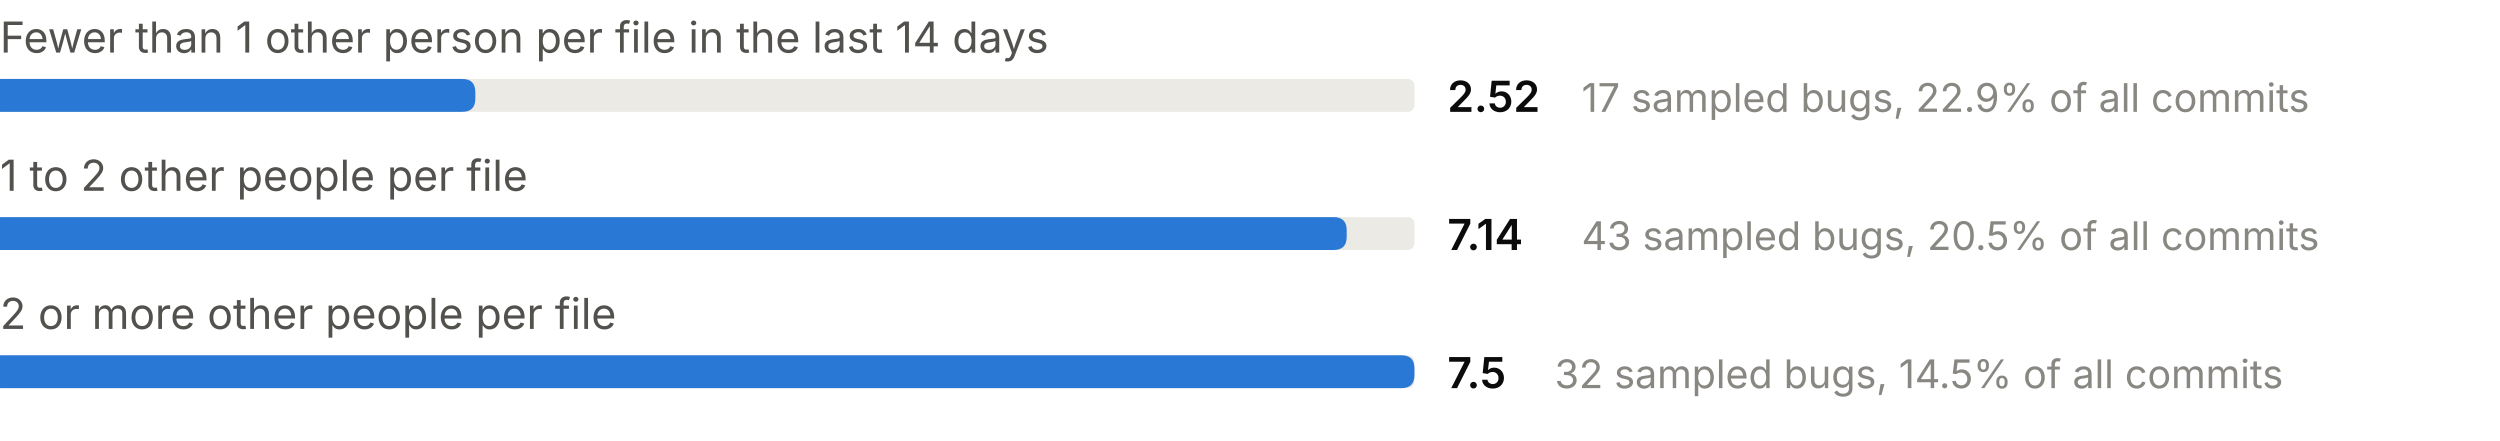
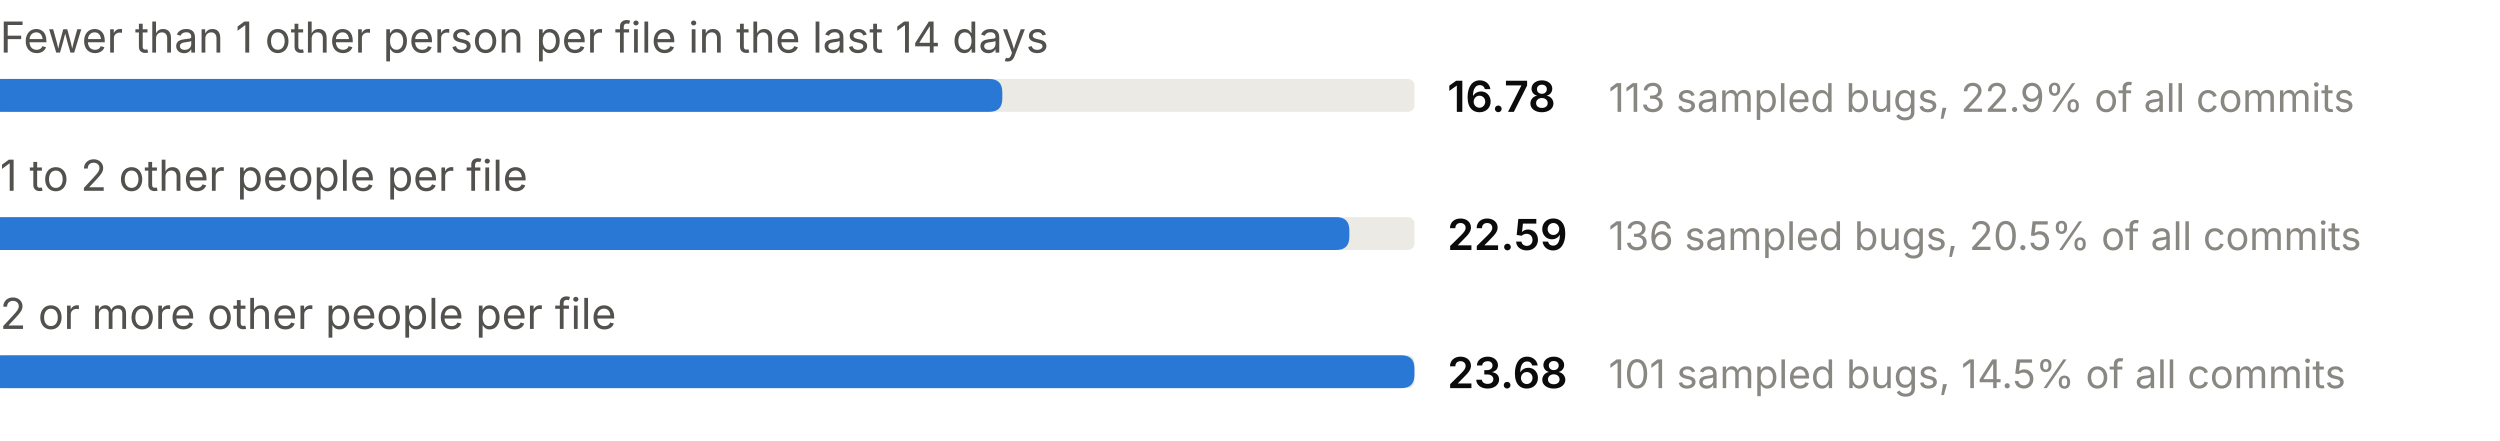
<svg xmlns="http://www.w3.org/2000/svg" width="760" height="134" viewBox="0 0 760 134" role="img" aria-label="Bugs per 100 changes, by how many other people were editing the same files">
  <text x="0.0" y="16" fill="#52514e" font-size="13" font-weight="400" text-anchor="start" font-family="system-ui, -apple-system, Segoe UI, sans-serif">Fewer than 1 other person per file in the last 14 days</text>
  <rect x="0" y="24" width="430" height="10" rx="2" fill="#ebeae4" />
-   <path d="M0,24 H140.5 Q144.5,24 144.5,28 V30 Q144.5,34 140.5,34 H0 Z" fill="#2a78d6" />
-   <text x="440.0" y="34" fill="#0b0b0b" font-size="13" font-weight="600" text-anchor="start" font-family="system-ui, -apple-system, Segoe UI, sans-serif">2.52</text>
-   <text x="480.8" y="34" fill="#898781" font-size="12" font-weight="400" text-anchor="start" font-family="system-ui, -apple-system, Segoe UI, sans-serif">17 sampled bugs, 22.9% of all commits</text>
+   <path d="M0,24 H300.7 Q304.7,24 304.7,28 V30 Q304.7,34 300.7,34 H0 Z" fill="#2a78d6" />
+   <text x="440.0" y="34" fill="#0b0b0b" font-size="13" font-weight="600" text-anchor="start" font-family="system-ui, -apple-system, Segoe UI, sans-serif">16.78</text>
+   <text x="489.0" y="34" fill="#898781" font-size="12" font-weight="400" text-anchor="start" font-family="system-ui, -apple-system, Segoe UI, sans-serif">113 sampled bugs, 22.9% of all commits</text>
  <text x="0.0" y="58" fill="#52514e" font-size="13" font-weight="400" text-anchor="start" font-family="system-ui, -apple-system, Segoe UI, sans-serif">1 to 2 other people per file</text>
  <rect x="0" y="66" width="430" height="10" rx="2" fill="#ebeae4" />
-   <path d="M0,66 H405.4 Q409.4,66 409.4,70 V72 Q409.4,76 405.4,76 H0 Z" fill="#2a78d6" />
-   <text x="440.0" y="76" fill="#0b0b0b" font-size="13" font-weight="600" text-anchor="start" font-family="system-ui, -apple-system, Segoe UI, sans-serif">7.14</text>
-   <text x="480.8" y="76" fill="#898781" font-size="12" font-weight="400" text-anchor="start" font-family="system-ui, -apple-system, Segoe UI, sans-serif">43 sampled bugs, 20.5% of all commits</text>
+   <path d="M0,66 H406.2 Q410.2,66 410.2,70 V72 Q410.2,76 406.2,76 H0 Z" fill="#2a78d6" />
+   <text x="440.0" y="76" fill="#0b0b0b" font-size="13" font-weight="600" text-anchor="start" font-family="system-ui, -apple-system, Segoe UI, sans-serif">22.59</text>
+   <text x="489.0" y="76" fill="#898781" font-size="12" font-weight="400" text-anchor="start" font-family="system-ui, -apple-system, Segoe UI, sans-serif">136 sampled bugs, 20.5% of all commits</text>
  <text x="0.0" y="100" fill="#52514e" font-size="13" font-weight="400" text-anchor="start" font-family="system-ui, -apple-system, Segoe UI, sans-serif">2 or more other people per file</text>
  <rect x="0" y="108" width="430" height="10" rx="2" fill="#ebeae4" />
  <path d="M0,108 H426.0 Q430.0,108 430.0,112 V114 Q430.0,118 426.0,118 H0 Z" fill="#2a78d6" />
-   <text x="440.0" y="118" fill="#0b0b0b" font-size="13" font-weight="600" text-anchor="start" font-family="system-ui, -apple-system, Segoe UI, sans-serif">7.5</text>
-   <text x="472.6" y="118" fill="#898781" font-size="12" font-weight="400" text-anchor="start" font-family="system-ui, -apple-system, Segoe UI, sans-serif">32 sampled bugs, 14.5% of all commits</text>
+   <text x="440.0" y="118" fill="#0b0b0b" font-size="13" font-weight="600" text-anchor="start" font-family="system-ui, -apple-system, Segoe UI, sans-serif">23.68</text>
+   <text x="489.0" y="118" fill="#898781" font-size="12" font-weight="400" text-anchor="start" font-family="system-ui, -apple-system, Segoe UI, sans-serif">101 sampled bugs, 14.5% of all commits</text>
</svg>
